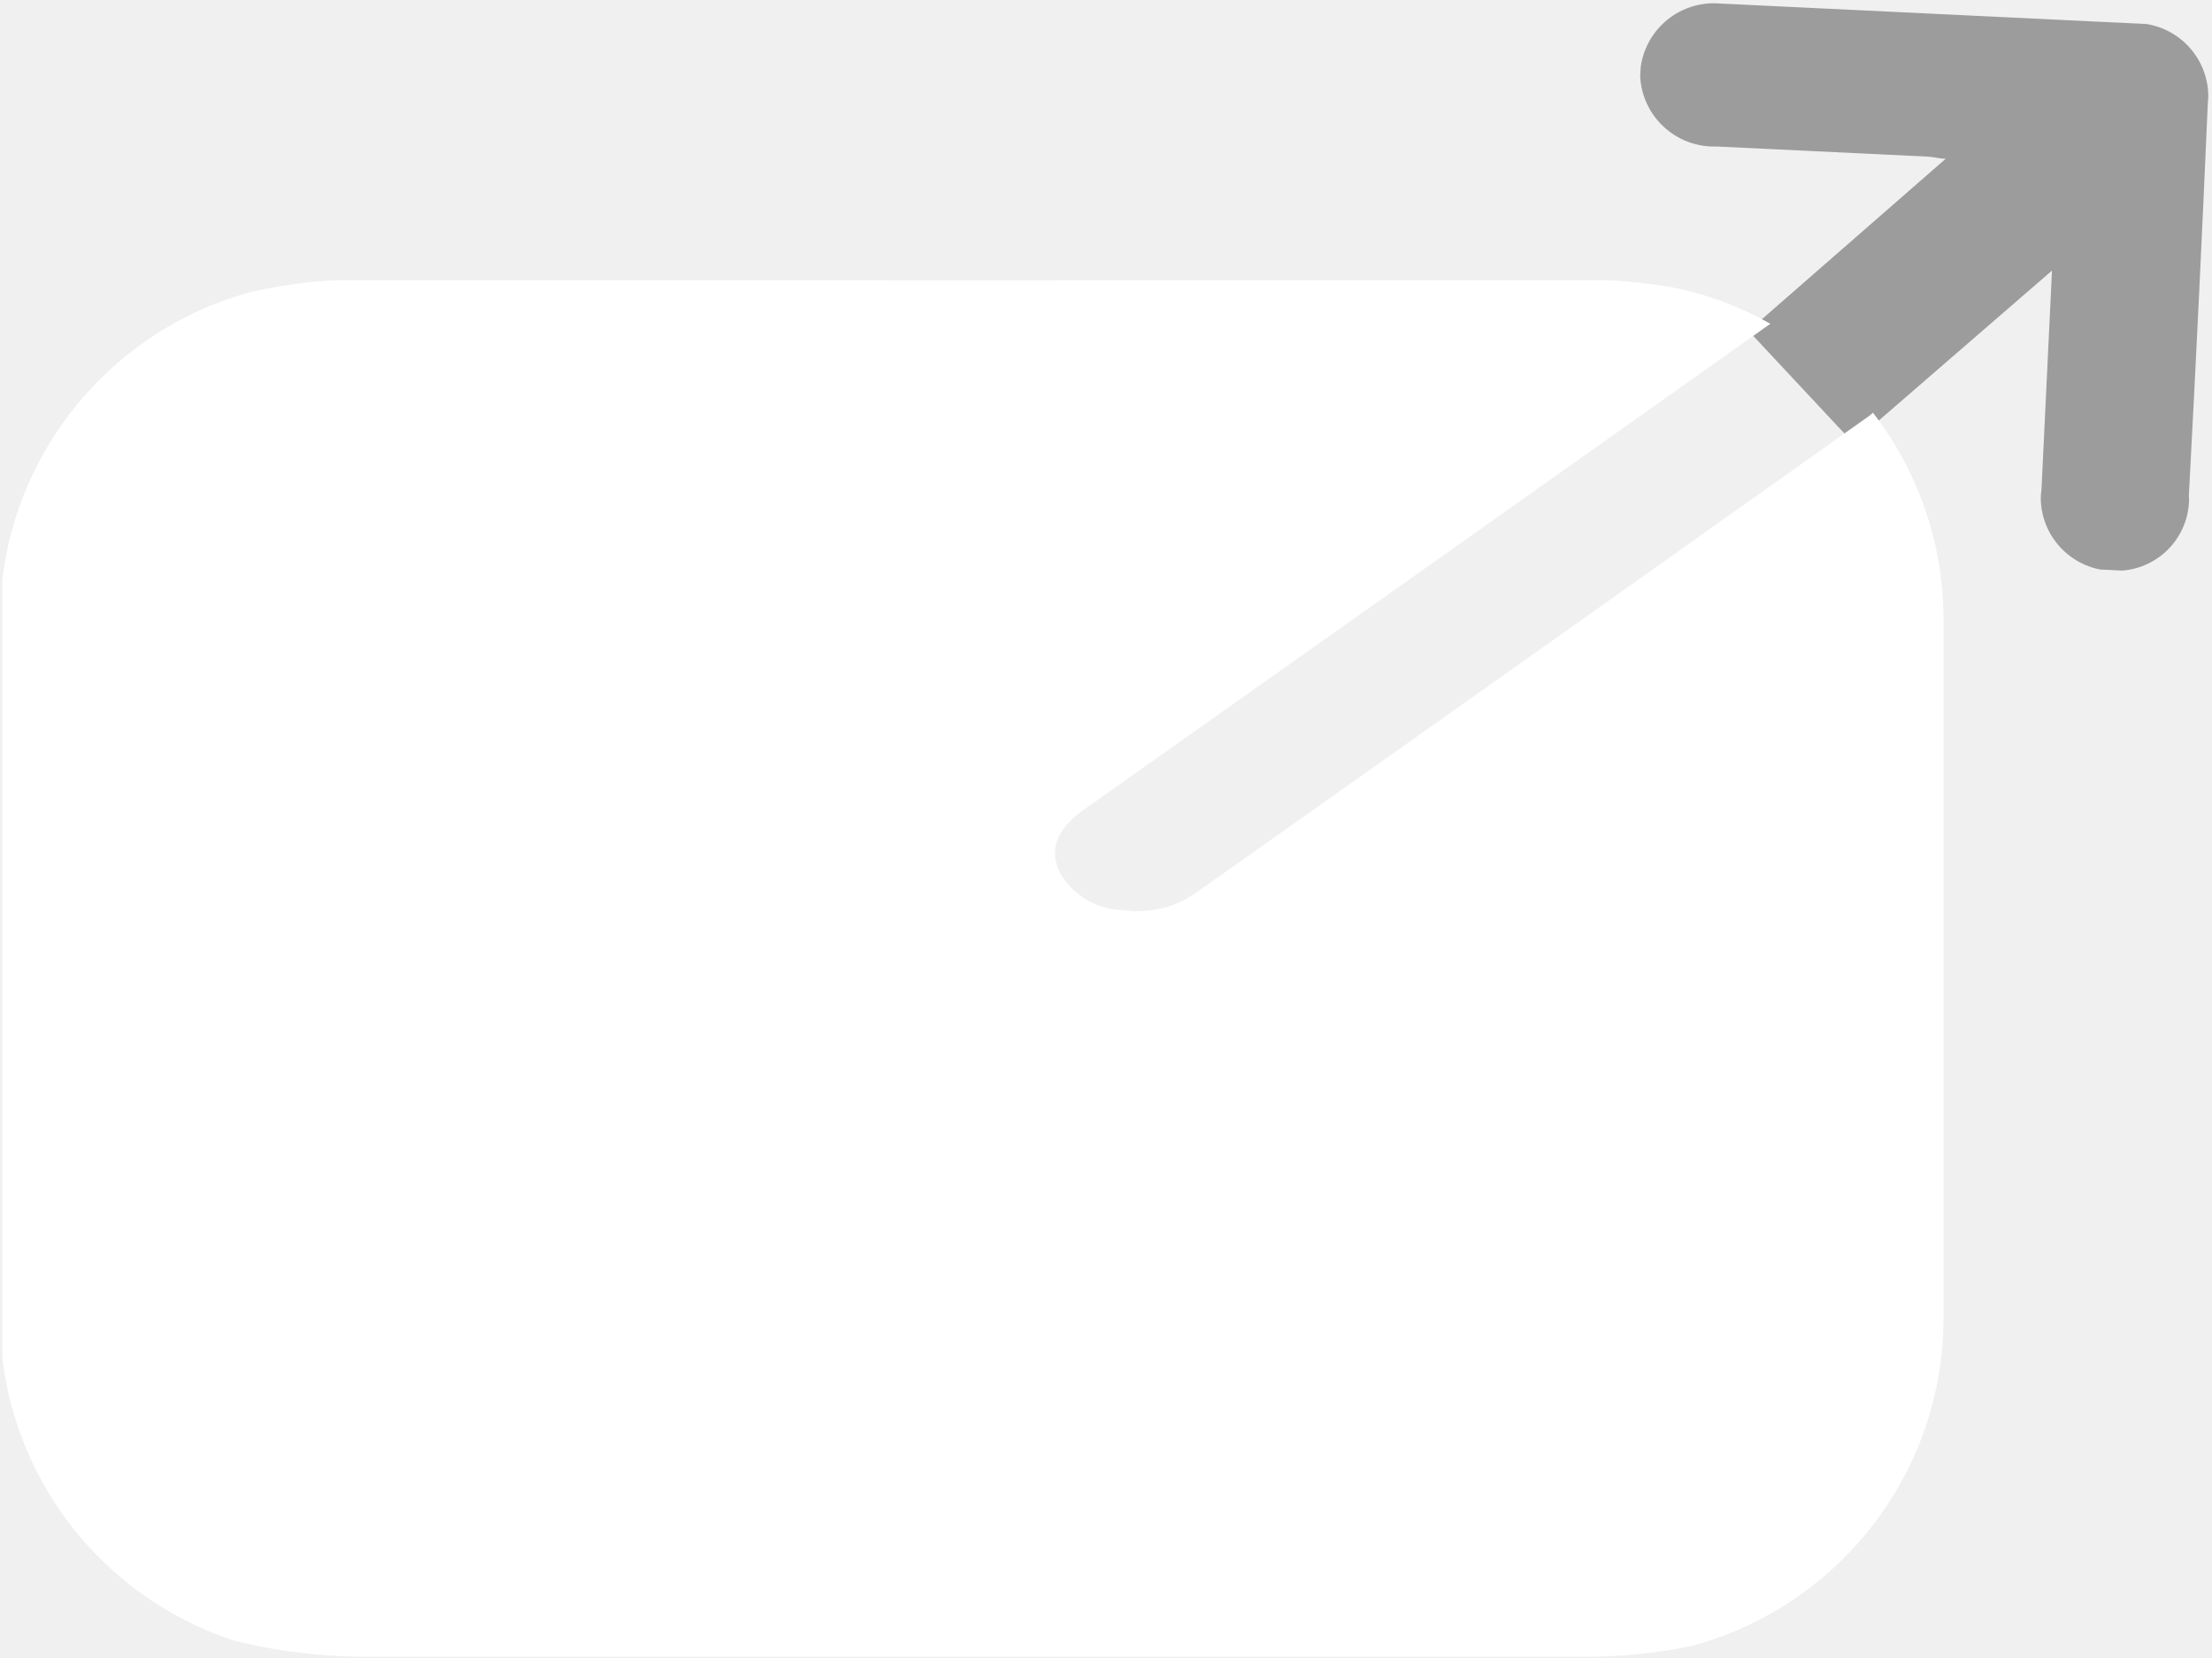
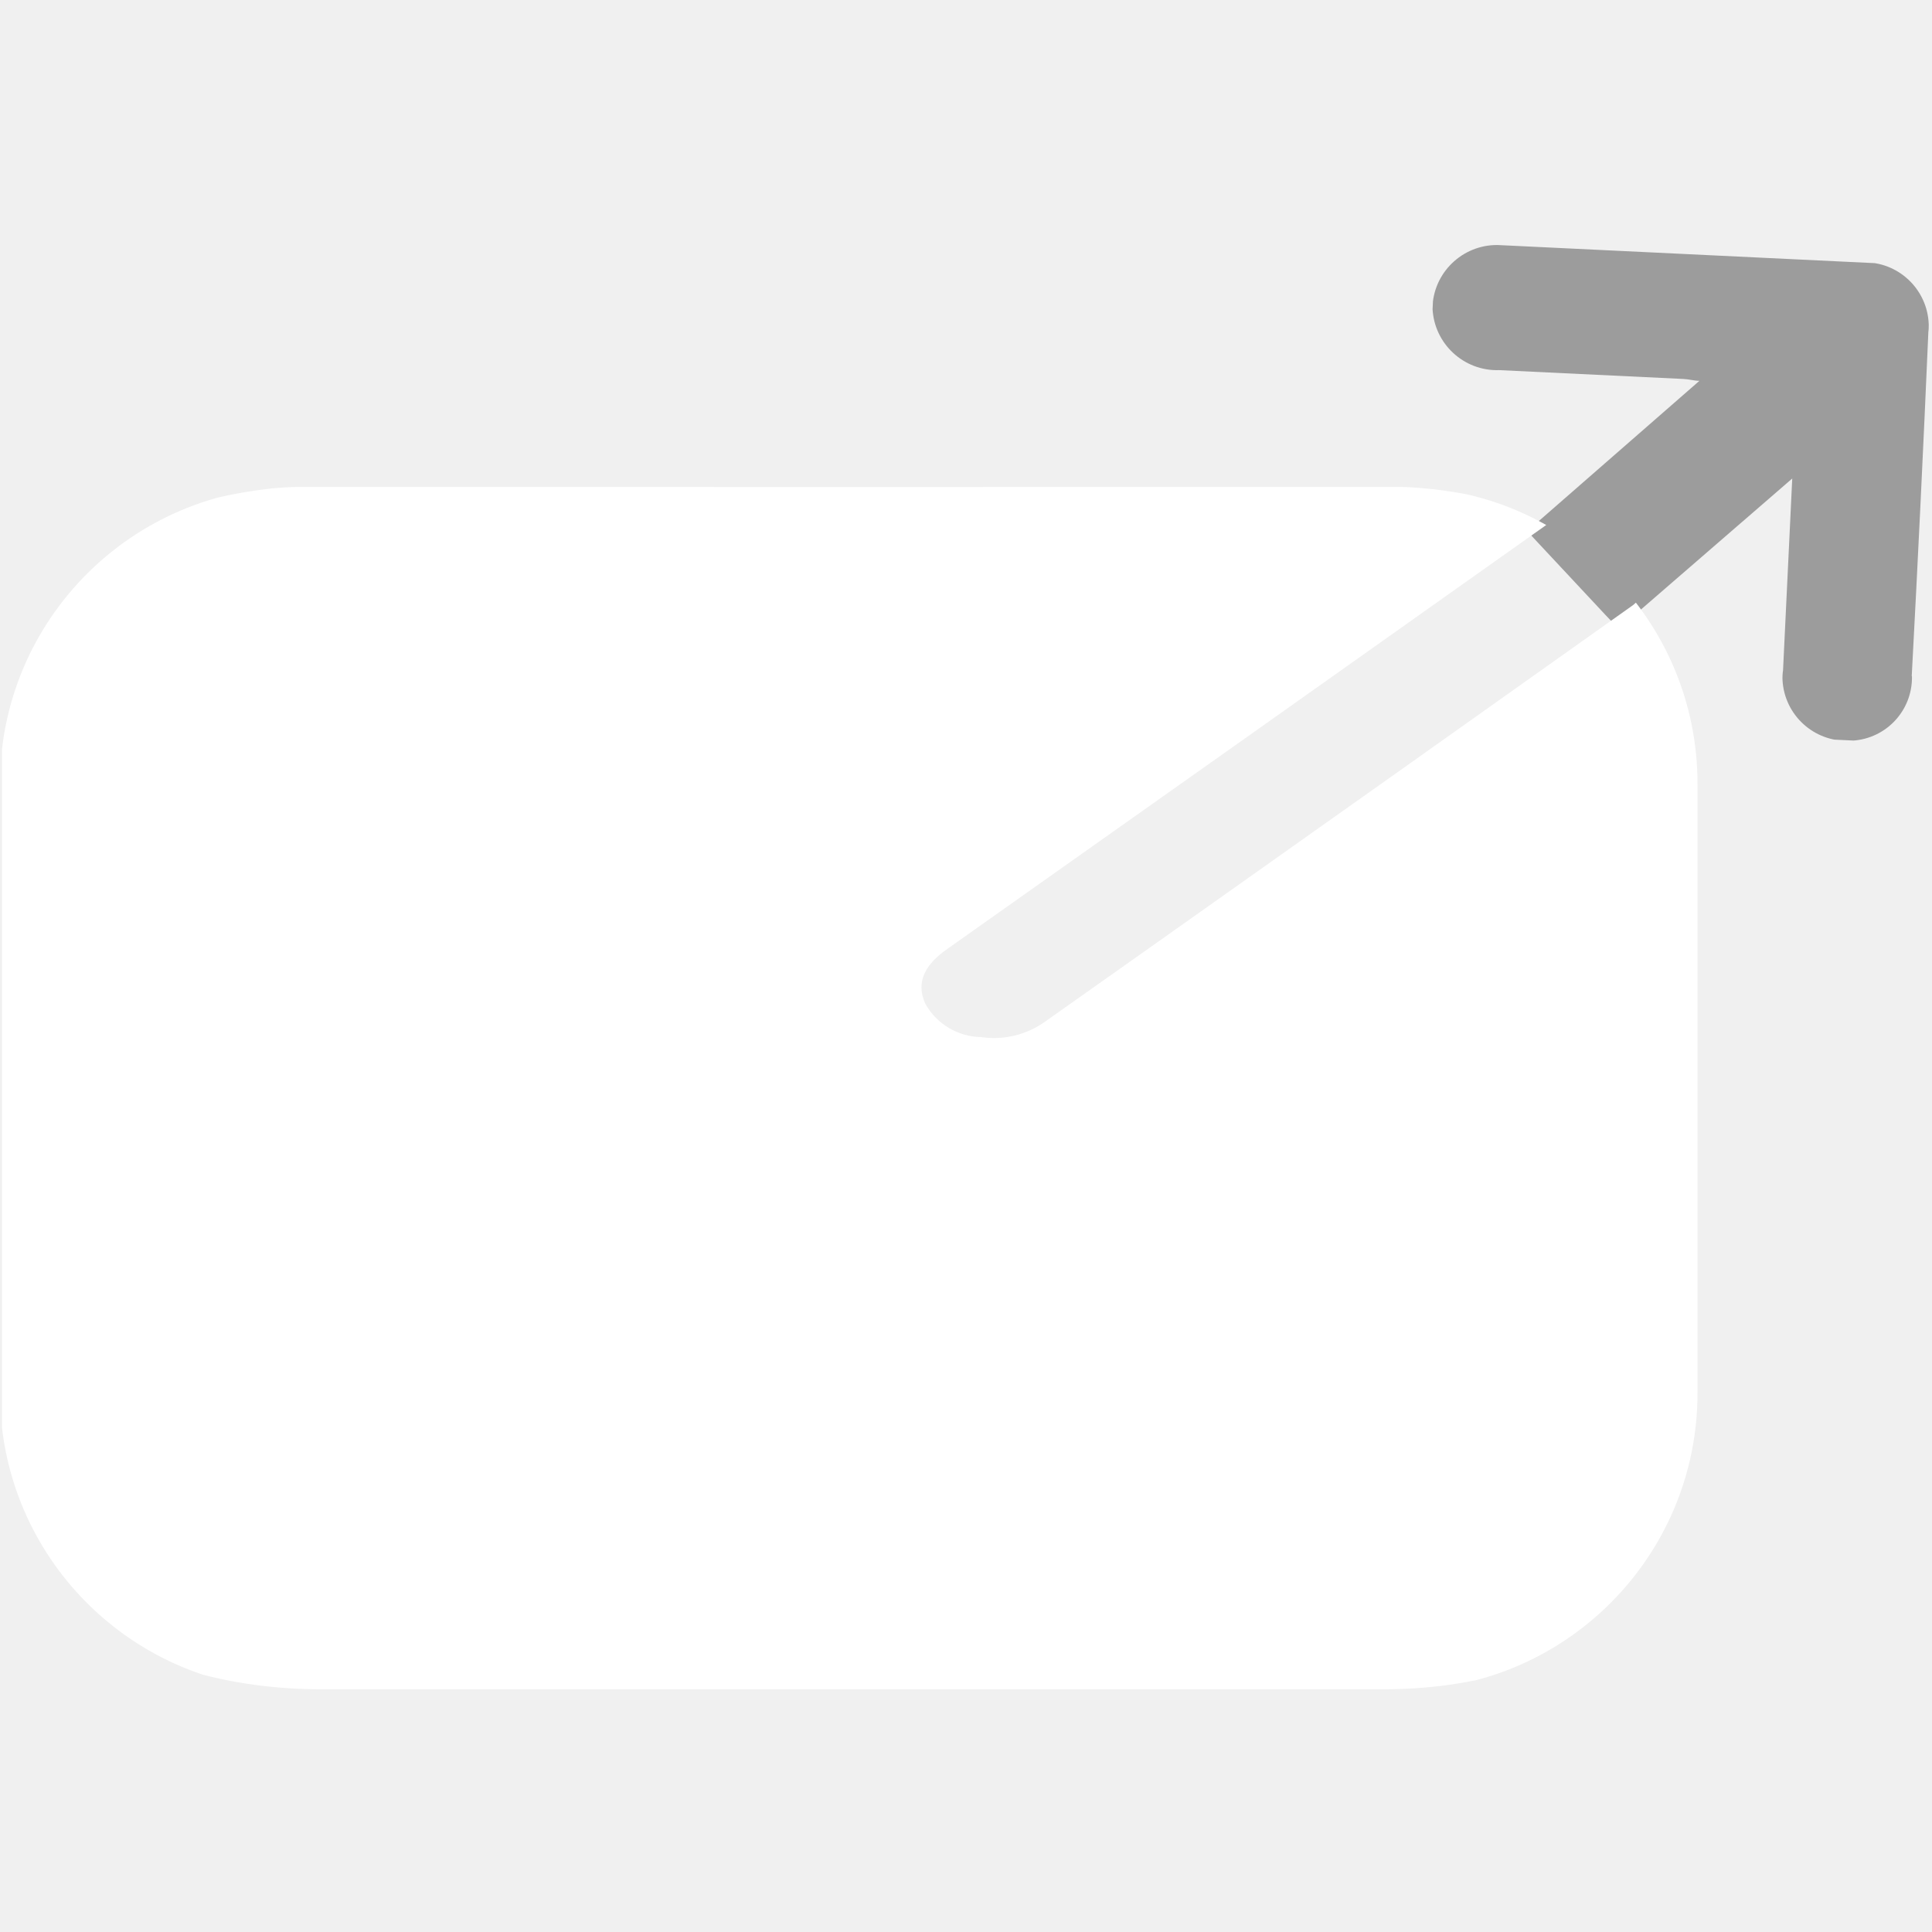
- <svg xmlns="http://www.w3.org/2000/svg" width="26.044" height="19.515" viewBox="0 0 26.044 19.515">
+ <svg xmlns="http://www.w3.org/2000/svg" width="24" height="24" viewBox="0 0 26.044 19.515">
  <defs>
    <clipPath id="clip-path">
      <rect id="Rectangle_9269" data-name="Rectangle 9269" width="6.441" height="6.697" transform="matrix(0.048, -0.999, 0.999, 0.048, 0, 6.433)" fill="none" />
    </clipPath>
    <clipPath id="clip-path-2">
      <rect id="Rectangle_9270" data-name="Rectangle 9270" width="22.883" height="16.215" rx="4" fill="none" />
    </clipPath>
  </defs>
  <g id="Group_20036" data-name="Group 20036" transform="translate(0 0)">
    <g id="Group_20033" data-name="Group 20033" transform="translate(19.046 0)">
      <g id="Group_20032" data-name="Group 20032" clip-path="url(#clip-path)">
        <path id="Path_72799" data-name="Path 72799" d="M24.087,5.851a.852.852,0,0,1-.845.867.865.865,0,0,1-.9-.816.679.679,0,0,1,.007-.134c.042-.863.083-1.727.124-2.585L20.133,5.209l-.178-.187-.891-.954-.125-.134-.032.024-.046-.031,2.361-2.061c-.068,0-.144-.022-.218-.025l-2.48-.119a.871.871,0,0,1-.9-.833V.853a.87.87,0,0,1,.919-.816l.059,0,4.823.232a.866.866,0,0,1,.888.837c0,.034,0,.068-.005.1q-.1,2.319-.224,4.638" transform="translate(-17.359 0.003)" fill="#9c9c9c" />
      </g>
    </g>
    <g id="Group_20035" data-name="Group 20035" transform="translate(0 3.3)">
      <g id="Group_20034" data-name="Group 20034" clip-path="url(#clip-path-2)">
        <path id="Path_72800" data-name="Path 72800" d="M22.9,6.031a2.35,2.35,0,0,0-.068-.566,2.324,2.324,0,0,0-.6-1.075,2.123,2.123,0,0,1-.219.214q-3.21,2.28-6.425,4.554l-1.5,1.06a1.185,1.185,0,0,1-.865.21.877.877,0,0,1-.752-.451c-.133-.294,0-.533.306-.744q4.03-2.848,8.053-5.7c.021-.015.046-.03.084-.054a.192.192,0,0,1-.026-.033,5.806,5.806,0,0,0-2.344-.438q-7.107.01-14.214,0a6.266,6.266,0,0,0-.657.022C1.5,3.269.027,4.48.025,6.04V16.152c0,1.774,1.818,3.068,4.316,3.068H18.585a6.668,6.668,0,0,0,.947-.06c2.011-.29,3.377-1.474,3.378-2.934q.007-5.1-.007-10.2" transform="translate(0.002 -3.012)" fill="#fff" />
        <path id="Path_72801" data-name="Path 72801" d="M25.018,1.269c0-.43-.4-.715-1.011-.718q-2.638,0-5.274,0c-.6,0-1.034.3-1.023.688s.438.657,1.024.657h2.712c.083,0,.165.008.24.012l-1.98,1.4a.255.255,0,0,1,.121.122.312.312,0,0,1,.025.028.474.474,0,0,1,.183.1,1.008,1.008,0,0,0,.423.194,1.109,1.109,0,0,1,.568.272.161.161,0,0,1,.035.211l.013.021a.321.321,0,0,1,.073.041L23.12,2.915V5c0,.416.394.719.932.728s.97-.3.972-.725q.007-1.869,0-3.736" transform="translate(1.695 -3.247)" fill="#fff" />
      </g>
    </g>
  </g>
</svg>
